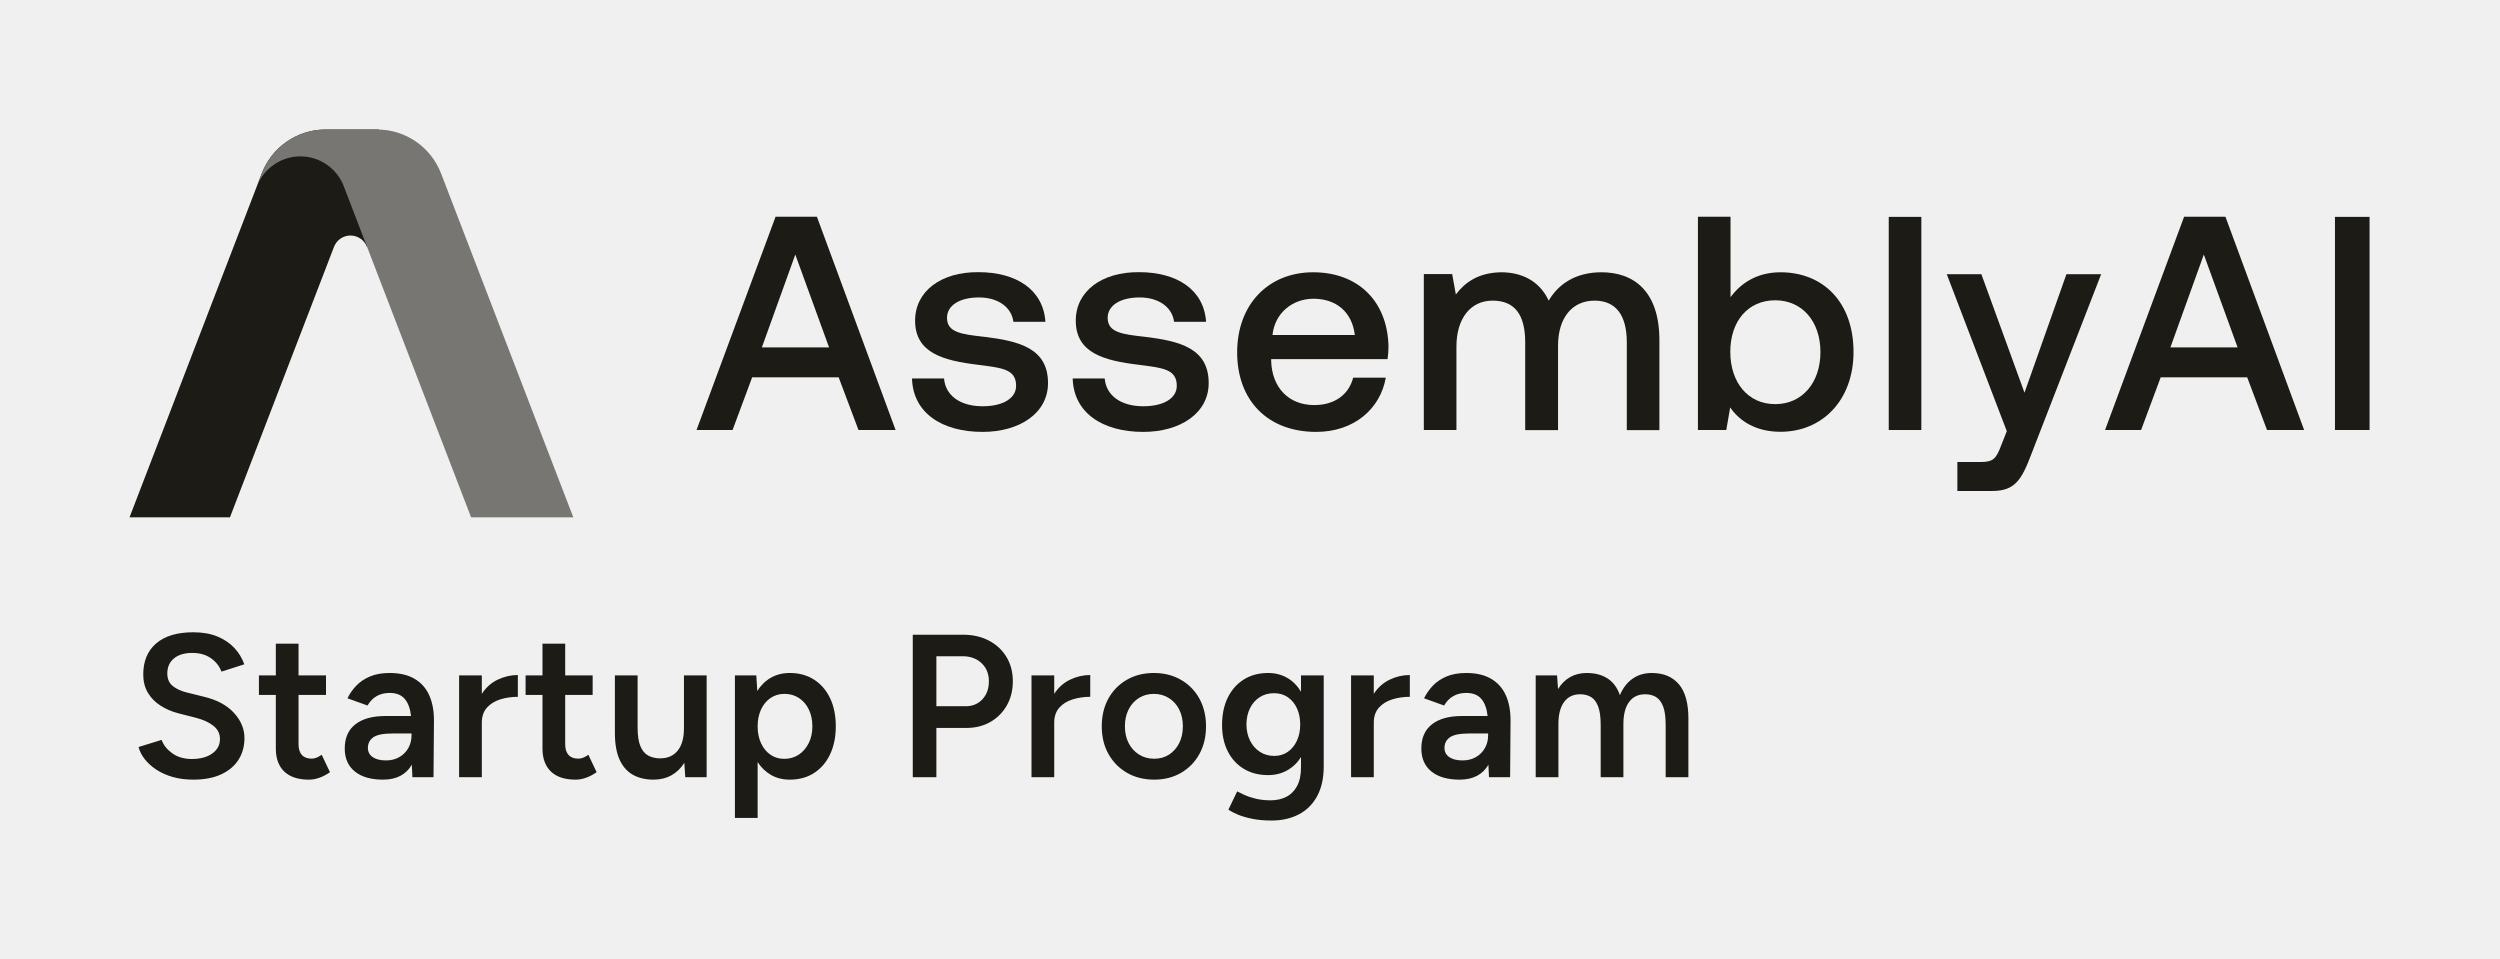
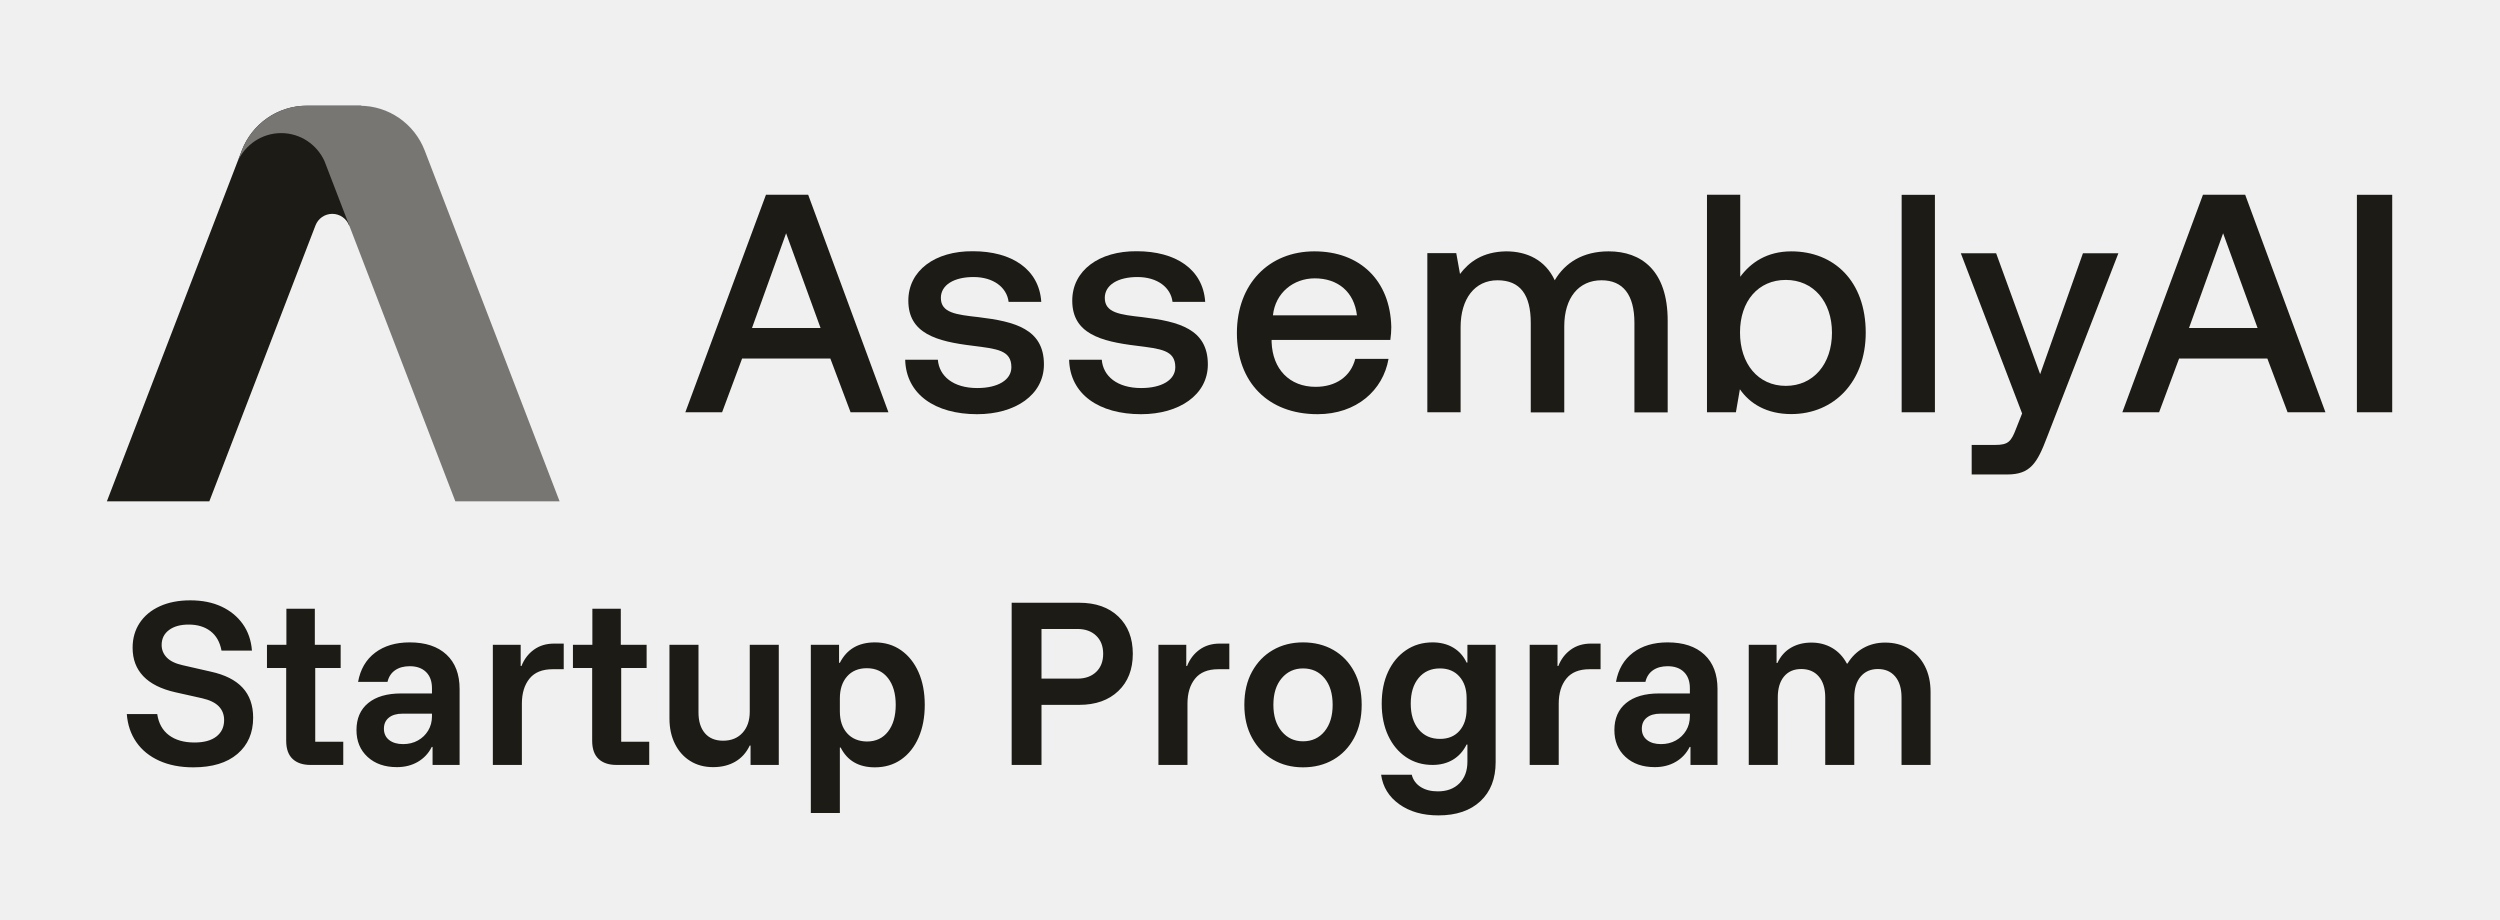
- <svg xmlns="http://www.w3.org/2000/svg" viewBox="-20 -20 386 148" width="386" height="148">
+ <svg xmlns="http://www.w3.org/2000/svg" viewBox="-16.000 -16.000 378.000 139.129" width="378" height="139">
  <g clip-path="url(#clip0_4391_87852)">
    <path fill-rule="evenodd" clip-rule="evenodd" d="M30.245 0.002C25.885 0.002 21.981 2.702 20.413 6.788L0 59.871H15.505L31.576 18.098C31.978 17.076 32.963 16.365 34.112 16.365C35.261 16.365 36.246 17.076 36.648 18.098H38.782V9.615H34.805L38.508 0.002H30.227L30.245 0.002Z" fill="#1D1B16" />
    <path fill-rule="evenodd" clip-rule="evenodd" d="M20.412 6.788C21.926 2.866 25.592 0.221 29.715 0.002H30.244H38.27C42.63 0.002 46.534 2.702 48.103 6.788L68.515 59.871H52.736L32.944 8.411C31.813 5.894 29.296 4.143 26.377 4.143C23.458 4.143 20.922 5.912 19.791 8.43L20.412 6.806V6.788Z" fill="#777673" />
    <path d="M93.107 46.393L96.135 38.257H109.488L112.552 46.393H118.28L106.131 13.467H99.747L87.543 46.393H93.088H93.107ZM102.793 19.304L108.01 33.642H97.631L102.793 19.304Z" fill="#1D1B16" />
    <path d="M120.816 38.458C120.962 43.675 125.34 46.685 131.707 46.685C137.471 46.685 141.813 43.766 141.813 39.151C141.813 33.788 137.398 32.657 131.944 32.001C128.496 31.617 126.216 31.344 126.216 29.082C126.216 27.148 128.168 25.926 131.159 25.926C134.151 25.926 136.194 27.477 136.468 29.684H141.411C141.083 24.74 136.942 22.022 131.068 22.022C125.34 21.968 121.291 24.941 121.291 29.501C121.291 34.481 125.577 35.667 131.014 36.324C134.698 36.798 136.887 36.98 136.887 39.571C136.887 41.504 134.844 42.727 131.725 42.727C128.095 42.727 125.961 40.939 125.76 38.44H120.816V38.458Z" fill="#1D1B16" />
    <path d="M145.625 38.458C145.77 43.675 150.148 46.685 156.515 46.685C162.279 46.685 166.621 43.766 166.621 39.151C166.621 33.788 162.206 32.657 156.752 32.001C153.304 31.617 151.024 31.344 151.024 29.082C151.024 27.148 152.976 25.926 155.968 25.926C158.959 25.926 161.002 27.477 161.276 29.684H166.219C165.891 24.74 161.75 22.022 155.876 22.022C150.148 21.968 146.099 24.941 146.099 29.501C146.099 34.481 150.386 35.667 155.822 36.324C159.506 36.798 161.695 36.98 161.695 39.571C161.695 41.504 159.652 42.727 156.533 42.727C152.903 42.727 150.769 40.939 150.568 38.44H145.625V38.458Z" fill="#1D1B16" />
    <path d="M183.22 46.684C189.131 46.684 193.144 43.053 193.965 38.311H188.93C188.237 40.992 185.993 42.543 182.928 42.543C178.97 42.543 176.416 39.861 176.27 35.775V35.447H194.238C194.33 34.79 194.384 34.133 194.384 33.513C194.238 26.454 189.641 22.039 182.746 22.039C175.851 22.039 171.017 26.983 171.017 34.407C171.017 41.831 175.723 46.684 183.22 46.684ZM176.471 31.725C176.836 28.296 179.59 26.125 182.801 26.125C186.285 26.125 188.766 28.15 189.185 31.725H176.471Z" fill="#1D1B16" />
    <path d="M227.274 22.039C223.37 22.039 220.67 23.772 219.12 26.417C217.679 23.316 214.888 22.039 211.768 22.039C208.175 22.094 206.132 23.681 204.782 25.468L204.216 22.313H199.838V46.392H204.873V33.513C204.873 29.226 207.007 26.417 210.455 26.417C213.903 26.417 215.49 28.624 215.49 32.856V46.41H220.561V33.385C220.561 29.062 222.75 26.417 226.198 26.417C229.463 26.417 231.178 28.624 231.178 32.856V46.41H236.212V32.528C236.212 24.903 232.199 22.039 227.274 22.039Z" fill="#1D1B16" />
    <path d="M254.929 22.04C251.244 22.04 248.781 23.737 247.194 25.889V13.467H242.16V46.393H246.538L247.14 42.909C248.635 45.08 251.189 46.667 254.911 46.667C261.423 46.667 266.184 41.723 266.184 34.354C266.184 26.601 261.441 22.04 254.911 22.04H254.929ZM254.09 42.398C249.894 42.398 247.158 39.06 247.158 34.317C247.158 29.574 249.912 26.364 254.09 26.364C258.267 26.364 261.076 29.647 261.076 34.354C261.076 39.06 258.285 42.398 254.09 42.398Z" fill="#1D1B16" />
    <path d="M271.621 46.394H276.655V13.485H271.621V46.412V46.394Z" fill="#1D1B16" />
    <path d="M289.863 46.539L288.932 48.892C288.184 50.862 287.728 51.336 285.758 51.336H282.219V55.806H287.619C291.103 55.806 292.143 54.073 293.62 50.169L304.42 22.332H299.057L292.581 40.629L285.922 22.332H280.578L289.844 46.557L289.863 46.539Z" fill="#1D1B16" />
    <path d="M310.584 46.393L313.612 38.257H326.965L330.03 46.393H335.758L323.609 13.467H317.224L305.021 46.393H310.566H310.584ZM320.271 19.304L325.488 33.642H315.108L320.271 19.304Z" fill="#1D1B16" />
    <path d="M340.519 46.394H345.864V13.485H340.519V46.412V46.394Z" fill="#1D1B16" />
  </g>
  <defs>
    <clipPath id="clip0_4391_87852">
      <rect width="345.863" height="59.869" fill="white" />
    </clipPath>
  </defs>
-   <path fill="#1D1B16" d="M9.837 100.377Q8.117 100.377 6.685 99.971Q5.253 99.564 4.159 98.846Q3.066 98.127 2.36 97.232Q1.655 96.336 1.391 95.339L4.952 94.238Q5.378 95.417 6.571 96.29Q7.764 97.162 9.527 97.189Q11.554 97.203 12.758 96.351Q13.962 95.498 13.962 94.108Q13.962 92.875 12.951 92.066Q11.94 91.256 10.232 90.821L7.541 90.134Q5.987 89.729 4.759 88.934Q3.531 88.139 2.824 86.945Q2.117 85.75 2.117 84.134Q2.117 81.058 4.118 79.34Q6.119 77.623 9.854 77.623Q11.982 77.623 13.561 78.274Q15.139 78.924 16.178 80.036Q17.218 81.147 17.722 82.571L14.192 83.7Q13.73 82.444 12.566 81.627Q11.402 80.811 9.675 80.811Q7.89 80.811 6.861 81.658Q5.832 82.506 5.832 83.991Q5.832 85.219 6.643 85.894Q7.455 86.569 8.819 86.915L11.523 87.584Q14.503 88.302 16.124 90.069Q17.744 91.836 17.744 93.96Q17.744 95.842 16.835 97.288Q15.925 98.734 14.16 99.556Q12.396 100.377 9.837 100.377ZM27.694 100.377Q25.201 100.377 23.894 99.129Q22.587 97.88 22.587 95.572V87.298H19.979V84.286H22.587V79.383H26.094V84.286H30.335V87.298H26.094V94.91Q26.094 96.005 26.615 96.57Q27.135 97.135 28.126 97.135Q28.449 97.135 28.817 97.005Q29.186 96.874 29.674 96.538L30.946 99.227Q30.152 99.783 29.329 100.08Q28.507 100.377 27.694 100.377ZM39.15 100.377Q36.339 100.377 34.784 99.116Q33.228 97.854 33.228 95.569Q33.228 93.108 34.874 91.83Q36.519 90.553 39.488 90.553H43.464Q43.27 88.805 42.481 87.897Q41.692 86.989 40.163 86.989Q39.041 86.989 38.184 87.464Q37.327 87.94 36.743 88.931L33.65 87.817Q34.152 86.775 34.996 85.884Q35.84 84.992 37.114 84.45Q38.387 83.909 40.163 83.909Q42.471 83.909 44 84.802Q45.53 85.696 46.277 87.359Q47.025 89.023 47.002 91.374L46.935 100.0H43.675L43.585 98.07Q42.952 99.183 41.837 99.78Q40.721 100.377 39.15 100.377ZM39.61 97.41Q40.758 97.41 41.651 96.898Q42.544 96.387 43.042 95.508Q43.54 94.629 43.54 93.545V93.25H40.595Q38.49 93.25 37.646 93.835Q36.803 94.42 36.803 95.478Q36.803 96.384 37.543 96.897Q38.283 97.41 39.61 97.41ZM50.886 100.0V84.286H54.393V87.133Q55.345 85.655 56.847 84.939Q58.349 84.223 59.956 84.223V87.587Q58.533 87.587 57.26 87.979Q55.987 88.372 55.19 89.255Q54.393 90.139 54.393 91.592V100.0ZM68.865 100.377Q66.372 100.377 65.065 99.129Q63.759 97.88 63.759 95.572V87.298H61.151V84.286H63.759V79.383H67.266V84.286H71.506V87.298H67.266V94.91Q67.266 96.005 67.786 96.57Q68.306 97.135 69.297 97.135Q69.621 97.135 69.989 97.005Q70.357 96.874 70.846 96.538L72.118 99.227Q71.323 99.783 70.501 100.08Q69.678 100.377 68.865 100.377ZM80.9 100.377Q79.054 100.377 77.717 99.625Q76.379 98.873 75.659 97.275Q74.938 95.676 74.938 93.149V84.286H78.446V92.331Q78.446 94.197 78.883 95.224Q79.32 96.251 80.098 96.664Q80.876 97.077 81.867 97.09Q83.653 97.104 84.626 95.906Q85.6 94.709 85.6 92.484V84.286H89.107V100.0H85.806L85.658 97.778Q84.886 99.022 83.678 99.699Q82.471 100.377 80.9 100.377ZM93.472 106.286V84.286H96.772L96.925 86.686Q97.755 85.367 99.028 84.638Q100.3 83.909 101.943 83.909Q104.085 83.909 105.681 84.928Q107.277 85.947 108.161 87.794Q109.046 89.642 109.046 92.143Q109.046 94.613 108.161 96.476Q107.277 98.339 105.681 99.358Q104.085 100.377 101.943 100.377Q100.314 100.377 99.062 99.662Q97.809 98.946 96.979 97.667V106.286ZM101.079 97.166Q102.346 97.166 103.321 96.523Q104.295 95.879 104.863 94.746Q105.43 93.613 105.43 92.142Q105.43 90.672 104.881 89.54Q104.332 88.409 103.356 87.771Q102.38 87.133 101.111 87.133Q99.909 87.133 98.97 87.771Q98.031 88.41 97.505 89.542Q96.979 90.675 96.979 92.144Q96.979 93.614 97.504 94.75Q98.029 95.886 98.954 96.526Q99.879 97.166 101.079 97.166ZM120.931 100.0V78.0H128.702Q130.951 78.0 132.689 78.912Q134.428 79.823 135.404 81.445Q136.381 83.067 136.381 85.185Q136.381 87.281 135.458 88.912Q134.535 90.542 132.916 91.469Q131.296 92.397 129.185 92.397H124.577V100.0ZM124.577 89.042H129.118Q130.688 89.042 131.687 87.968Q132.685 86.894 132.685 85.185Q132.685 83.46 131.552 82.392Q130.419 81.323 128.634 81.323H124.577ZM139.263 100.0V84.286H142.771V87.133Q143.723 85.655 145.224 84.939Q146.726 84.223 148.333 84.223V87.587Q146.91 87.587 145.637 87.979Q144.364 88.372 143.567 89.255Q142.771 90.139 142.771 91.592V100.0ZM158.209 100.377Q155.839 100.377 154.012 99.324Q152.185 98.271 151.148 96.417Q150.111 94.563 150.111 92.143Q150.111 89.723 151.131 87.869Q152.152 86.014 153.978 84.961Q155.805 83.909 158.142 83.909Q160.512 83.909 162.339 84.961Q164.166 86.014 165.187 87.869Q166.209 89.723 166.209 92.143Q166.209 94.563 165.189 96.417Q164.168 98.271 162.357 99.324Q160.547 100.377 158.209 100.377ZM158.207 97.149Q159.513 97.149 160.505 96.508Q161.497 95.867 162.066 94.742Q162.634 93.618 162.634 92.143Q162.634 90.668 162.064 89.543Q161.494 88.419 160.476 87.778Q159.458 87.137 158.148 87.137Q156.839 87.137 155.832 87.778Q154.826 88.418 154.256 89.542Q153.686 90.666 153.686 92.14Q153.686 93.614 154.264 94.738Q154.843 95.861 155.867 96.505Q156.891 97.149 158.207 97.149ZM176.32 106.69Q174.635 106.69 173.313 106.416Q171.99 106.142 171.078 105.754Q170.167 105.365 169.663 105.019L171.017 102.191Q171.448 102.424 172.177 102.754Q172.907 103.084 173.921 103.327Q174.936 103.569 176.198 103.569Q177.549 103.569 178.608 103.031Q179.666 102.493 180.27 101.362Q180.873 100.232 180.873 98.473V96.893Q180.061 98.195 178.753 98.935Q177.444 99.676 175.788 99.676Q173.646 99.676 172.05 98.713Q170.454 97.75 169.569 96.006Q168.685 94.262 168.685 91.945Q168.685 89.507 169.569 87.709Q170.454 85.911 172.05 84.91Q173.646 83.909 175.788 83.909Q177.444 83.909 178.753 84.665Q180.061 85.421 180.873 86.817V84.286H184.381V98.365Q184.381 101.045 183.373 102.913Q182.365 104.781 180.548 105.736Q178.732 106.69 176.32 106.69ZM176.746 96.713Q177.944 96.713 178.843 96.082Q179.743 95.452 180.247 94.358Q180.752 93.264 180.752 91.851Q180.752 90.429 180.24 89.344Q179.729 88.258 178.83 87.644Q177.93 87.029 176.715 87.029Q175.459 87.029 174.499 87.644Q173.539 88.258 173.001 89.344Q172.463 90.429 172.449 91.851Q172.463 93.264 173.01 94.358Q173.557 95.452 174.524 96.082Q175.49 96.713 176.746 96.713ZM188.606 100.0V84.286H192.113V87.133Q193.065 85.655 194.567 84.939Q196.069 84.223 197.676 84.223V87.587Q196.253 87.587 194.98 87.979Q193.707 88.372 192.91 89.255Q192.113 90.139 192.113 91.592V100.0ZM205.376 100.377Q202.565 100.377 201.009 99.116Q199.454 97.854 199.454 95.569Q199.454 93.108 201.099 91.83Q202.745 90.553 205.714 90.553H209.689Q209.496 88.805 208.707 87.897Q207.917 86.989 206.388 86.989Q205.267 86.989 204.41 87.464Q203.552 87.94 202.969 88.931L199.875 87.817Q200.378 86.775 201.222 85.884Q202.066 84.992 203.339 84.45Q204.613 83.909 206.388 83.909Q208.697 83.909 210.226 84.802Q211.755 85.696 212.503 87.359Q213.251 89.023 213.228 91.374L213.161 100.0H209.9L209.811 98.07Q209.178 99.183 208.063 99.78Q206.947 100.377 205.376 100.377ZM205.836 97.41Q206.984 97.41 207.877 96.898Q208.77 96.387 209.268 95.508Q209.766 94.629 209.766 93.545V93.25H206.821Q204.716 93.25 203.872 93.835Q203.029 94.42 203.029 95.478Q203.029 96.384 203.768 96.897Q204.508 97.41 205.836 97.41ZM217.112 100.0V84.286H220.412L220.561 86.4Q221.297 85.179 222.424 84.544Q223.551 83.909 224.996 83.909Q226.891 83.909 228.202 84.75Q229.513 85.592 230.11 87.338Q230.81 85.673 232.07 84.791Q233.329 83.909 235.03 83.909Q237.743 83.909 239.224 85.655Q240.705 87.402 240.688 91.011V100.0H237.18V91.954Q237.18 90.075 236.779 89.055Q236.377 88.035 235.689 87.622Q235.001 87.209 234.081 87.196Q232.439 87.169 231.546 88.366Q230.653 89.563 230.653 91.801V100.0H227.146V91.954Q227.146 90.075 226.745 89.055Q226.343 88.035 225.655 87.622Q224.966 87.209 224.047 87.196Q222.405 87.169 221.512 88.366Q220.619 89.563 220.619 91.801V100.0Z" />
+   <path fill="#1D1B16" d="M13.076 100.129Q10.137 100.129 7.925 99.129Q5.712 98.129 4.455 96.311Q3.197 94.492 3.015 92.068H7.621Q7.925 94.159 9.394 95.265Q10.864 96.371 13.258 96.371Q15.41 96.371 16.576 95.462Q17.743 94.553 17.743 92.977Q17.743 91.735 16.94 90.901Q16.137 90.068 14.41 89.674L10.349 88.765Q7.137 88.038 5.515 86.341Q3.894 84.644 3.894 82.037Q3.894 79.886 4.97 78.264Q6.046 76.643 8.015 75.749Q9.985 74.855 12.622 74.855Q15.319 74.855 17.334 75.795Q19.349 76.734 20.561 78.431Q21.774 80.128 21.955 82.462H17.349Q16.986 80.522 15.682 79.522Q14.379 78.522 12.379 78.522Q10.5 78.522 9.394 79.355Q8.288 80.189 8.288 81.613Q8.288 82.704 9.061 83.507Q9.834 84.31 11.47 84.674L15.713 85.644Q18.925 86.341 20.531 88.068Q22.137 89.795 22.137 92.614Q22.137 96.068 19.758 98.099Q17.379 100.129 13.076 100.129ZM30.804 99.765Q29.077 99.765 28.107 98.856Q27.137 97.947 27.137 96.099V85.098H24.228V81.583H27.168V76.128H31.471V81.583H35.38V85.098H31.532V96.25H35.774V99.765ZM43.896 100.099Q41.138 100.099 39.456 98.553Q37.774 97.008 37.774 94.492Q37.774 91.856 39.547 90.401Q41.32 88.947 44.532 88.947H49.199V88.159Q49.199 86.583 48.305 85.704Q47.411 84.825 45.835 84.825Q44.502 84.825 43.623 85.431Q42.744 86.038 42.471 87.189H38.017Q38.532 84.34 40.593 82.78Q42.653 81.219 45.835 81.219Q49.411 81.219 51.396 83.068Q53.381 84.916 53.381 88.28V99.765H49.29V97.038H49.169Q48.441 98.493 47.063 99.296Q45.684 100.099 43.896 100.099ZM44.835 96.614Q46.078 96.614 47.063 96.068Q48.047 95.523 48.623 94.568Q49.199 93.614 49.199 92.401V92.007H44.744Q43.411 92.007 42.668 92.614Q41.926 93.22 41.926 94.28Q41.926 95.371 42.714 95.992Q43.502 96.614 44.835 96.614ZM58.412 99.765V81.583H62.624V84.795H62.745Q63.351 83.25 64.624 82.325Q65.897 81.401 67.685 81.401H69.139V85.28H67.473Q65.109 85.28 63.957 86.704Q62.806 88.129 62.806 90.492V99.765ZM77.109 99.765Q75.382 99.765 74.412 98.856Q73.443 97.947 73.443 96.099V85.098H70.533V81.583H73.473V76.128H77.776V81.583H81.685V85.098H77.837V96.25H82.079V99.765ZM91.746 100.099Q89.777 100.099 88.292 99.174Q86.807 98.25 85.973 96.583Q85.14 94.917 85.14 92.735V81.583H89.534V91.826Q89.534 93.826 90.504 94.962Q91.474 96.099 93.262 96.099Q95.11 96.099 96.201 94.902Q97.292 93.705 97.292 91.704V81.583H101.686V99.765H97.413V96.826H97.292Q96.534 98.432 95.11 99.265Q93.686 100.099 91.746 100.099ZM106.535 107.038V81.583H110.808V84.31H110.929Q112.505 81.219 116.232 81.219Q118.505 81.219 120.202 82.416Q121.899 83.613 122.839 85.734Q123.778 87.856 123.778 90.674Q123.778 93.492 122.839 95.629Q121.899 97.765 120.202 98.947Q118.505 100.129 116.232 100.129Q112.565 100.129 111.05 97.129H110.929V107.038ZM115.02 96.22Q117.051 96.22 118.217 94.72Q119.384 93.22 119.384 90.674Q119.384 88.129 118.217 86.628Q117.051 85.128 115.02 85.128Q113.111 85.128 112.02 86.371Q110.929 87.613 110.929 89.704V91.644Q110.929 93.735 112.02 94.962Q113.111 96.189 115.02 96.22ZM136.93 99.765V75.219H147.143Q150.9 75.219 153.082 77.31Q155.264 79.401 155.264 82.946Q155.264 86.492 153.067 88.583Q150.87 90.674 147.143 90.674H141.446V99.765ZM141.446 86.704H146.87Q148.658 86.704 149.719 85.689Q150.779 84.674 150.779 82.946Q150.779 81.219 149.719 80.204Q148.658 79.189 146.87 79.189H141.446ZM159.143 99.765V81.583H163.356V84.795H163.477Q164.083 83.25 165.356 82.325Q166.628 81.401 168.416 81.401H169.871V85.28H168.204Q165.841 85.28 164.689 86.704Q163.537 88.129 163.537 90.492V99.765ZM181.023 100.129Q178.477 100.129 176.477 98.962Q174.477 97.796 173.311 95.674Q172.144 93.553 172.144 90.674Q172.144 87.765 173.311 85.644Q174.477 83.522 176.477 82.371Q178.477 81.219 181.023 81.219Q183.629 81.219 185.629 82.371Q187.629 83.522 188.766 85.644Q189.902 87.765 189.902 90.674Q189.902 93.553 188.751 95.689Q187.599 97.826 185.599 98.977Q183.599 100.129 181.023 100.129ZM181.023 96.189Q183.053 96.189 184.281 94.689Q185.508 93.189 185.508 90.674Q185.508 88.129 184.281 86.644Q183.053 85.159 181.023 85.159Q179.053 85.159 177.796 86.644Q176.538 88.129 176.538 90.674Q176.538 93.189 177.796 94.689Q179.053 96.189 181.023 96.189ZM201.509 107.402Q197.963 107.402 195.599 105.72Q193.236 104.038 192.842 101.25H197.478Q197.781 102.432 198.827 103.099Q199.872 103.766 201.418 103.766Q203.479 103.766 204.691 102.553Q205.903 101.341 205.903 99.281V96.674H205.782Q205.024 98.19 203.706 98.977Q202.388 99.765 200.63 99.765Q198.357 99.765 196.615 98.584Q194.872 97.402 193.902 95.311Q192.933 93.22 192.933 90.492Q192.933 87.735 193.902 85.659Q194.872 83.583 196.615 82.401Q198.357 81.219 200.63 81.219Q202.418 81.219 203.751 82.007Q205.085 82.795 205.782 84.28H205.903V81.583H210.176V99.341Q210.176 103.099 207.873 105.25Q205.57 107.402 201.509 107.402ZM201.751 95.826Q203.63 95.826 204.706 94.598Q205.782 93.371 205.782 91.28V89.644Q205.782 87.613 204.691 86.386Q203.6 85.159 201.751 85.159Q199.721 85.159 198.524 86.598Q197.327 88.038 197.327 90.492Q197.327 92.947 198.524 94.386Q199.721 95.826 201.751 95.826ZM215.328 99.765V81.583H219.54V84.795H219.661Q220.267 83.25 221.54 82.325Q222.813 81.401 224.601 81.401H226.055V85.28H224.389Q222.025 85.28 220.873 86.704Q219.722 88.129 219.722 90.492V99.765ZM234.268 100.099Q231.51 100.099 229.828 98.553Q228.146 97.008 228.146 94.492Q228.146 91.856 229.919 90.401Q231.692 88.947 234.904 88.947H239.571V88.159Q239.571 86.583 238.677 85.704Q237.783 84.825 236.207 84.825Q234.874 84.825 233.995 85.431Q233.116 86.038 232.843 87.189H228.389Q228.904 84.34 230.965 82.78Q233.025 81.219 236.207 81.219Q239.783 81.219 241.768 83.068Q243.753 84.916 243.753 88.28V99.765H239.662V97.038H239.541Q238.813 98.493 237.435 99.296Q236.056 100.099 234.268 100.099ZM235.207 96.614Q236.45 96.614 237.435 96.068Q238.419 95.523 238.995 94.568Q239.571 93.614 239.571 92.401V92.007H235.116Q233.783 92.007 233.04 92.614Q232.298 93.22 232.298 94.28Q232.298 95.371 233.086 95.992Q233.874 96.614 235.207 96.614ZM248.481 99.765V81.583H252.693V84.34H252.814Q253.541 82.795 254.875 82.022Q256.208 81.249 257.966 81.249Q259.723 81.249 261.117 82.068Q262.511 82.886 263.33 84.431H263.421Q264.36 82.886 265.83 82.068Q267.3 81.249 269.118 81.249Q271.178 81.249 272.724 82.189Q274.27 83.128 275.133 84.81Q275.997 86.492 275.997 88.735V99.765H271.603V89.553Q271.603 87.522 270.648 86.386Q269.694 85.25 268.027 85.25Q266.39 85.25 265.421 86.386Q264.451 87.522 264.451 89.553V99.765H260.057V89.553Q260.057 87.522 259.087 86.386Q258.117 85.25 256.42 85.25Q254.754 85.25 253.814 86.386Q252.875 87.522 252.875 89.553V99.765Z" />
</svg>
